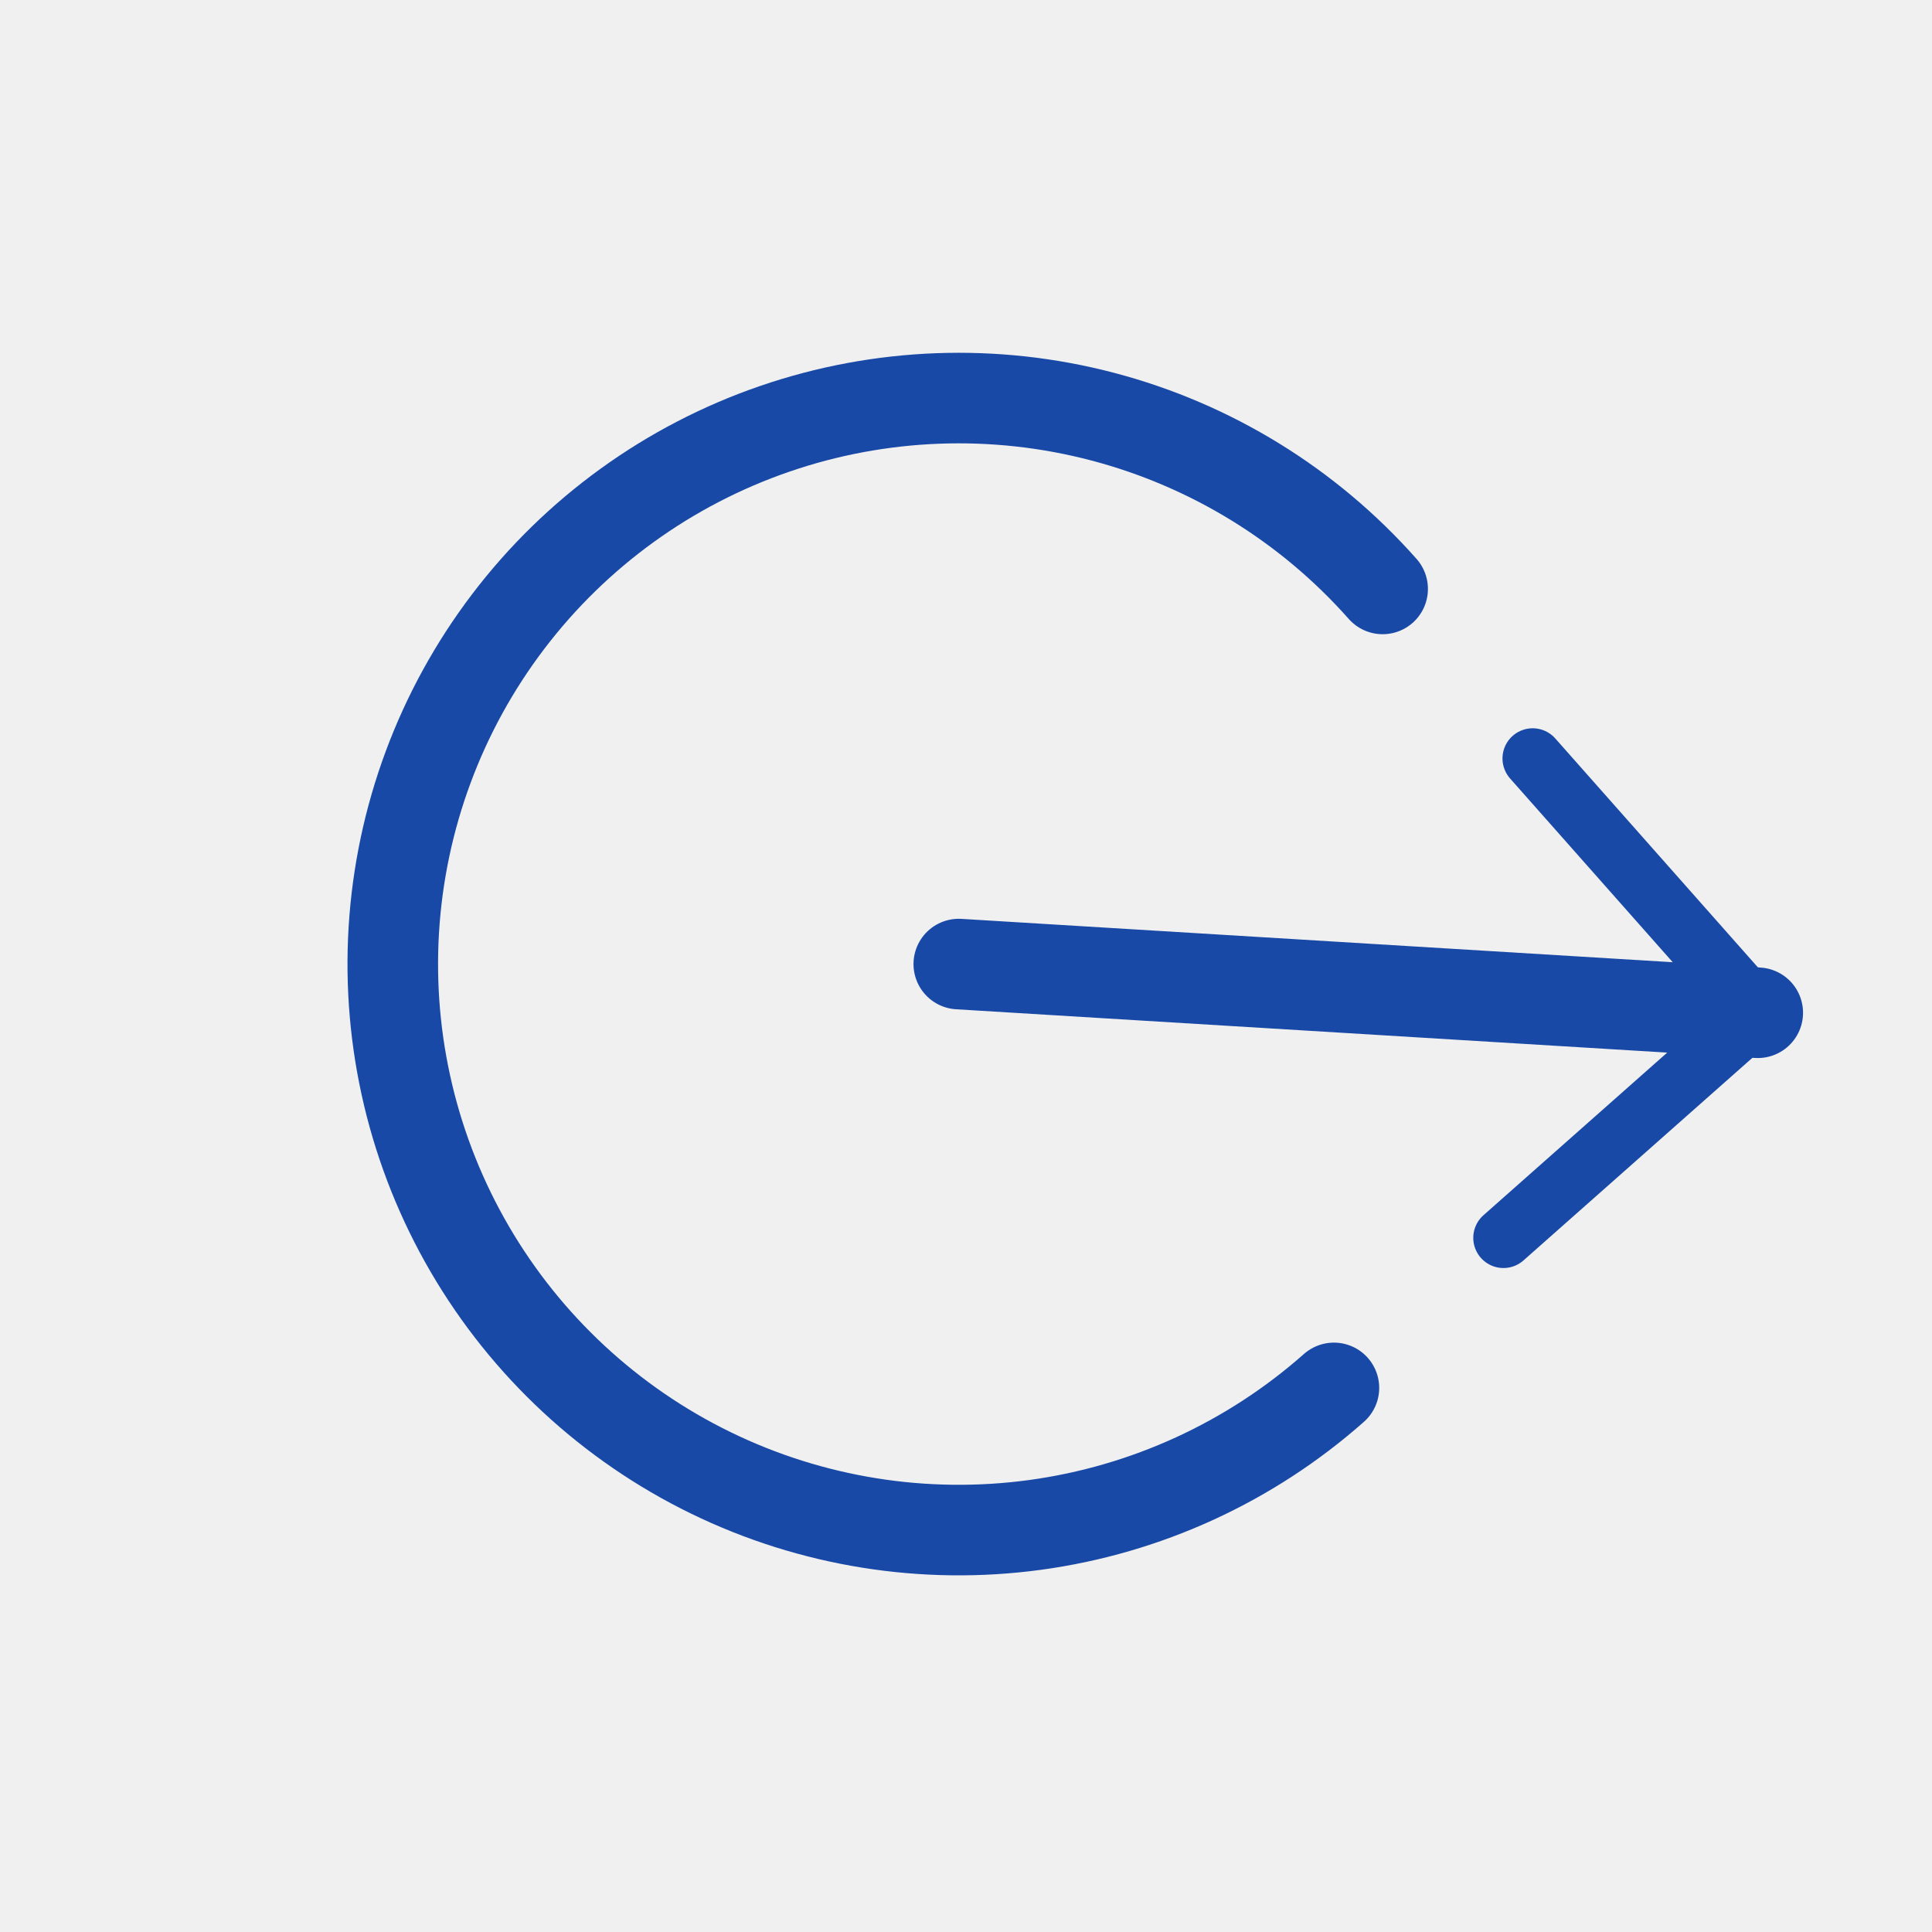
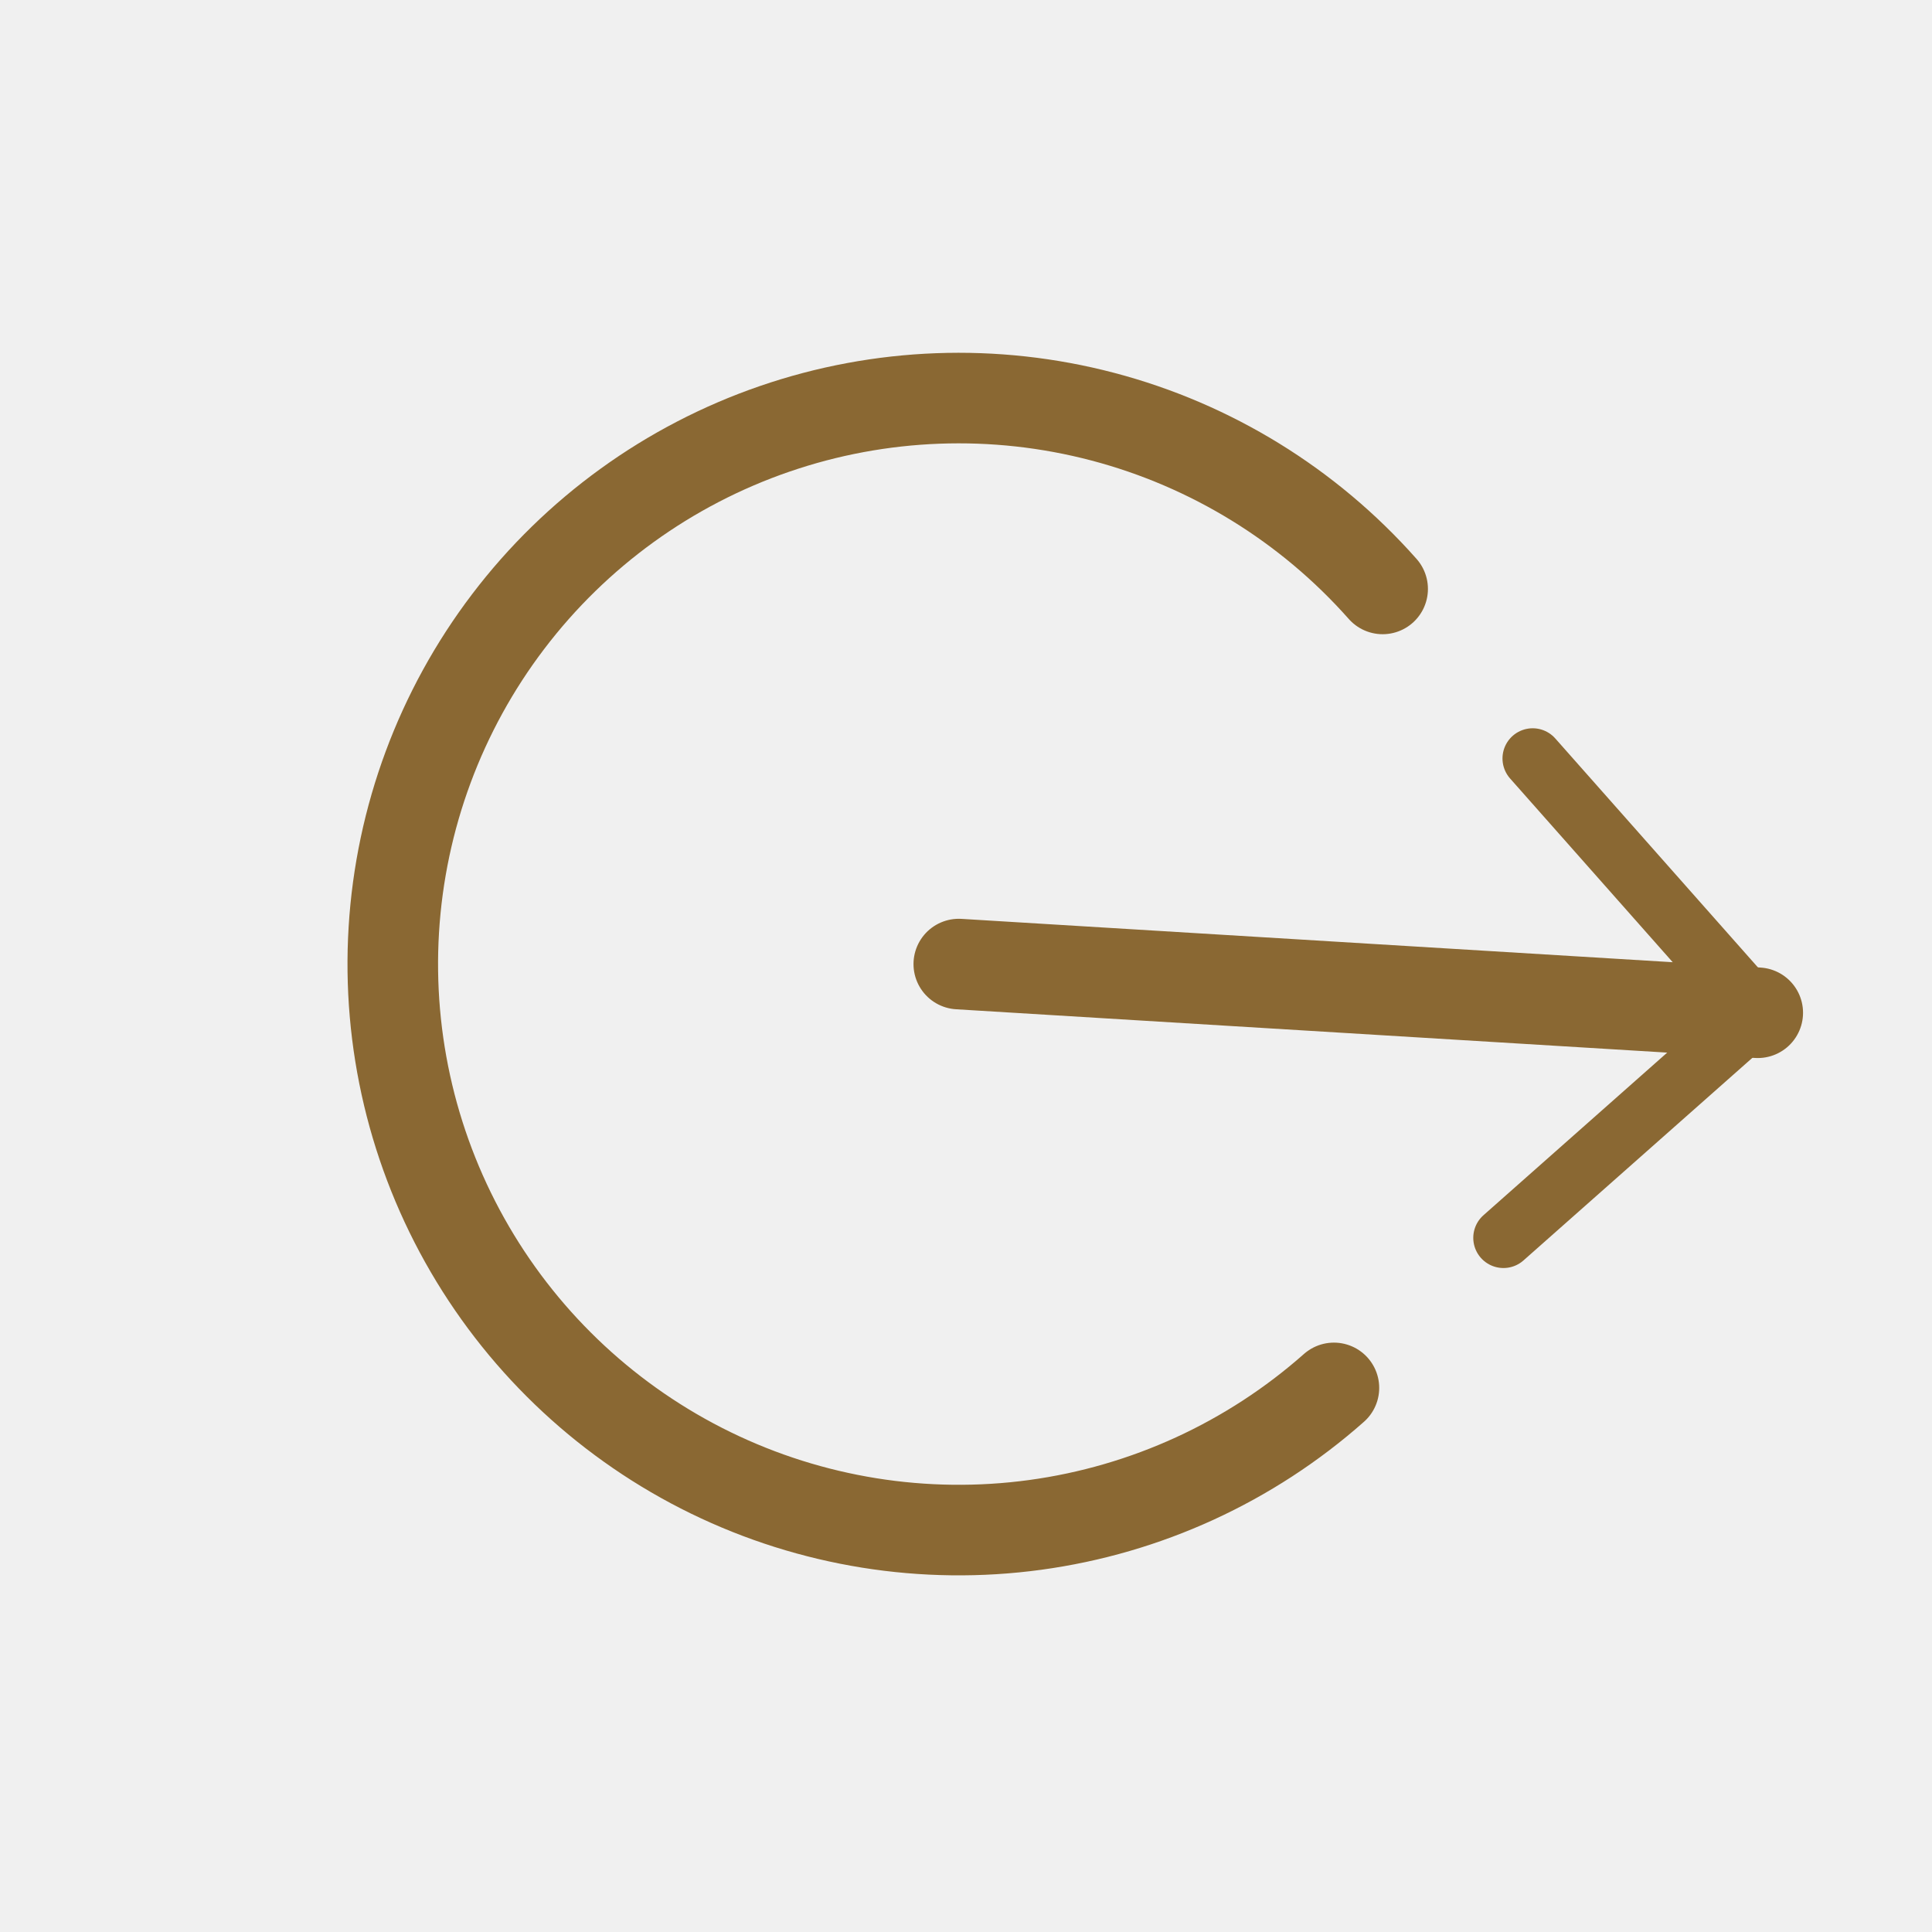
<svg xmlns="http://www.w3.org/2000/svg" width="64" height="64" viewBox="0 0 64 64" fill="none">
  <g clip-path="url(#clip0_856_306)">
-     <path d="M44.188 45.976C41.411 48.434 37.968 50.013 34.294 50.514C30.619 51.015 26.879 50.415 23.545 48.79C20.212 47.165 17.435 44.588 15.566 41.385C13.697 38.182 12.82 34.497 13.046 30.795C13.272 27.094 14.59 23.542 16.834 20.59C19.078 17.637 22.147 15.417 25.653 14.209C29.159 13.001 32.945 12.86 36.531 13.803C40.118 14.746 43.344 16.732 45.802 19.509" stroke="#1949A7" stroke-width="3" stroke-linecap="round" stroke-linejoin="round" />
-     <path d="M58.228 33.549L31.761 31.936" stroke="#1949A7" stroke-width="3" stroke-linecap="round" stroke-linejoin="round" />
-     <path d="M50.772 25.125L58.228 33.549L49.804 41.005" stroke="#1949A7" stroke-width="2" stroke-linecap="round" stroke-linejoin="round" />
+     <path d="M44.188 45.976C41.411 48.434 37.968 50.013 34.294 50.514C30.619 51.015 26.879 50.415 23.545 48.79C20.212 47.165 17.435 44.588 15.566 41.385C13.697 38.182 12.82 34.497 13.046 30.795C13.272 27.094 14.59 23.542 16.834 20.59C19.078 17.637 22.147 15.417 25.653 14.209C29.159 13.001 32.945 12.86 36.531 13.803C40.118 14.746 43.344 16.732 45.802 19.509" stroke="#8a6833" stroke-width="3" stroke-linecap="round" stroke-linejoin="round" />
+     <path d="M58.228 33.549L31.761 31.936" stroke="#8a6833" stroke-width="3" stroke-linecap="round" stroke-linejoin="round" />
+     <path d="M50.772 25.125L58.228 33.549L49.804 41.005" stroke="#8a6833" stroke-width="2" stroke-linecap="round" stroke-linejoin="round" />
  </g>
  <defs>
    <clipPath id="clip0_856_306">
      <rect width="45" height="45" fill="white" transform="translate(0 30) rotate(-41.5119)" />
    </clipPath>
  </defs>
</svg>
